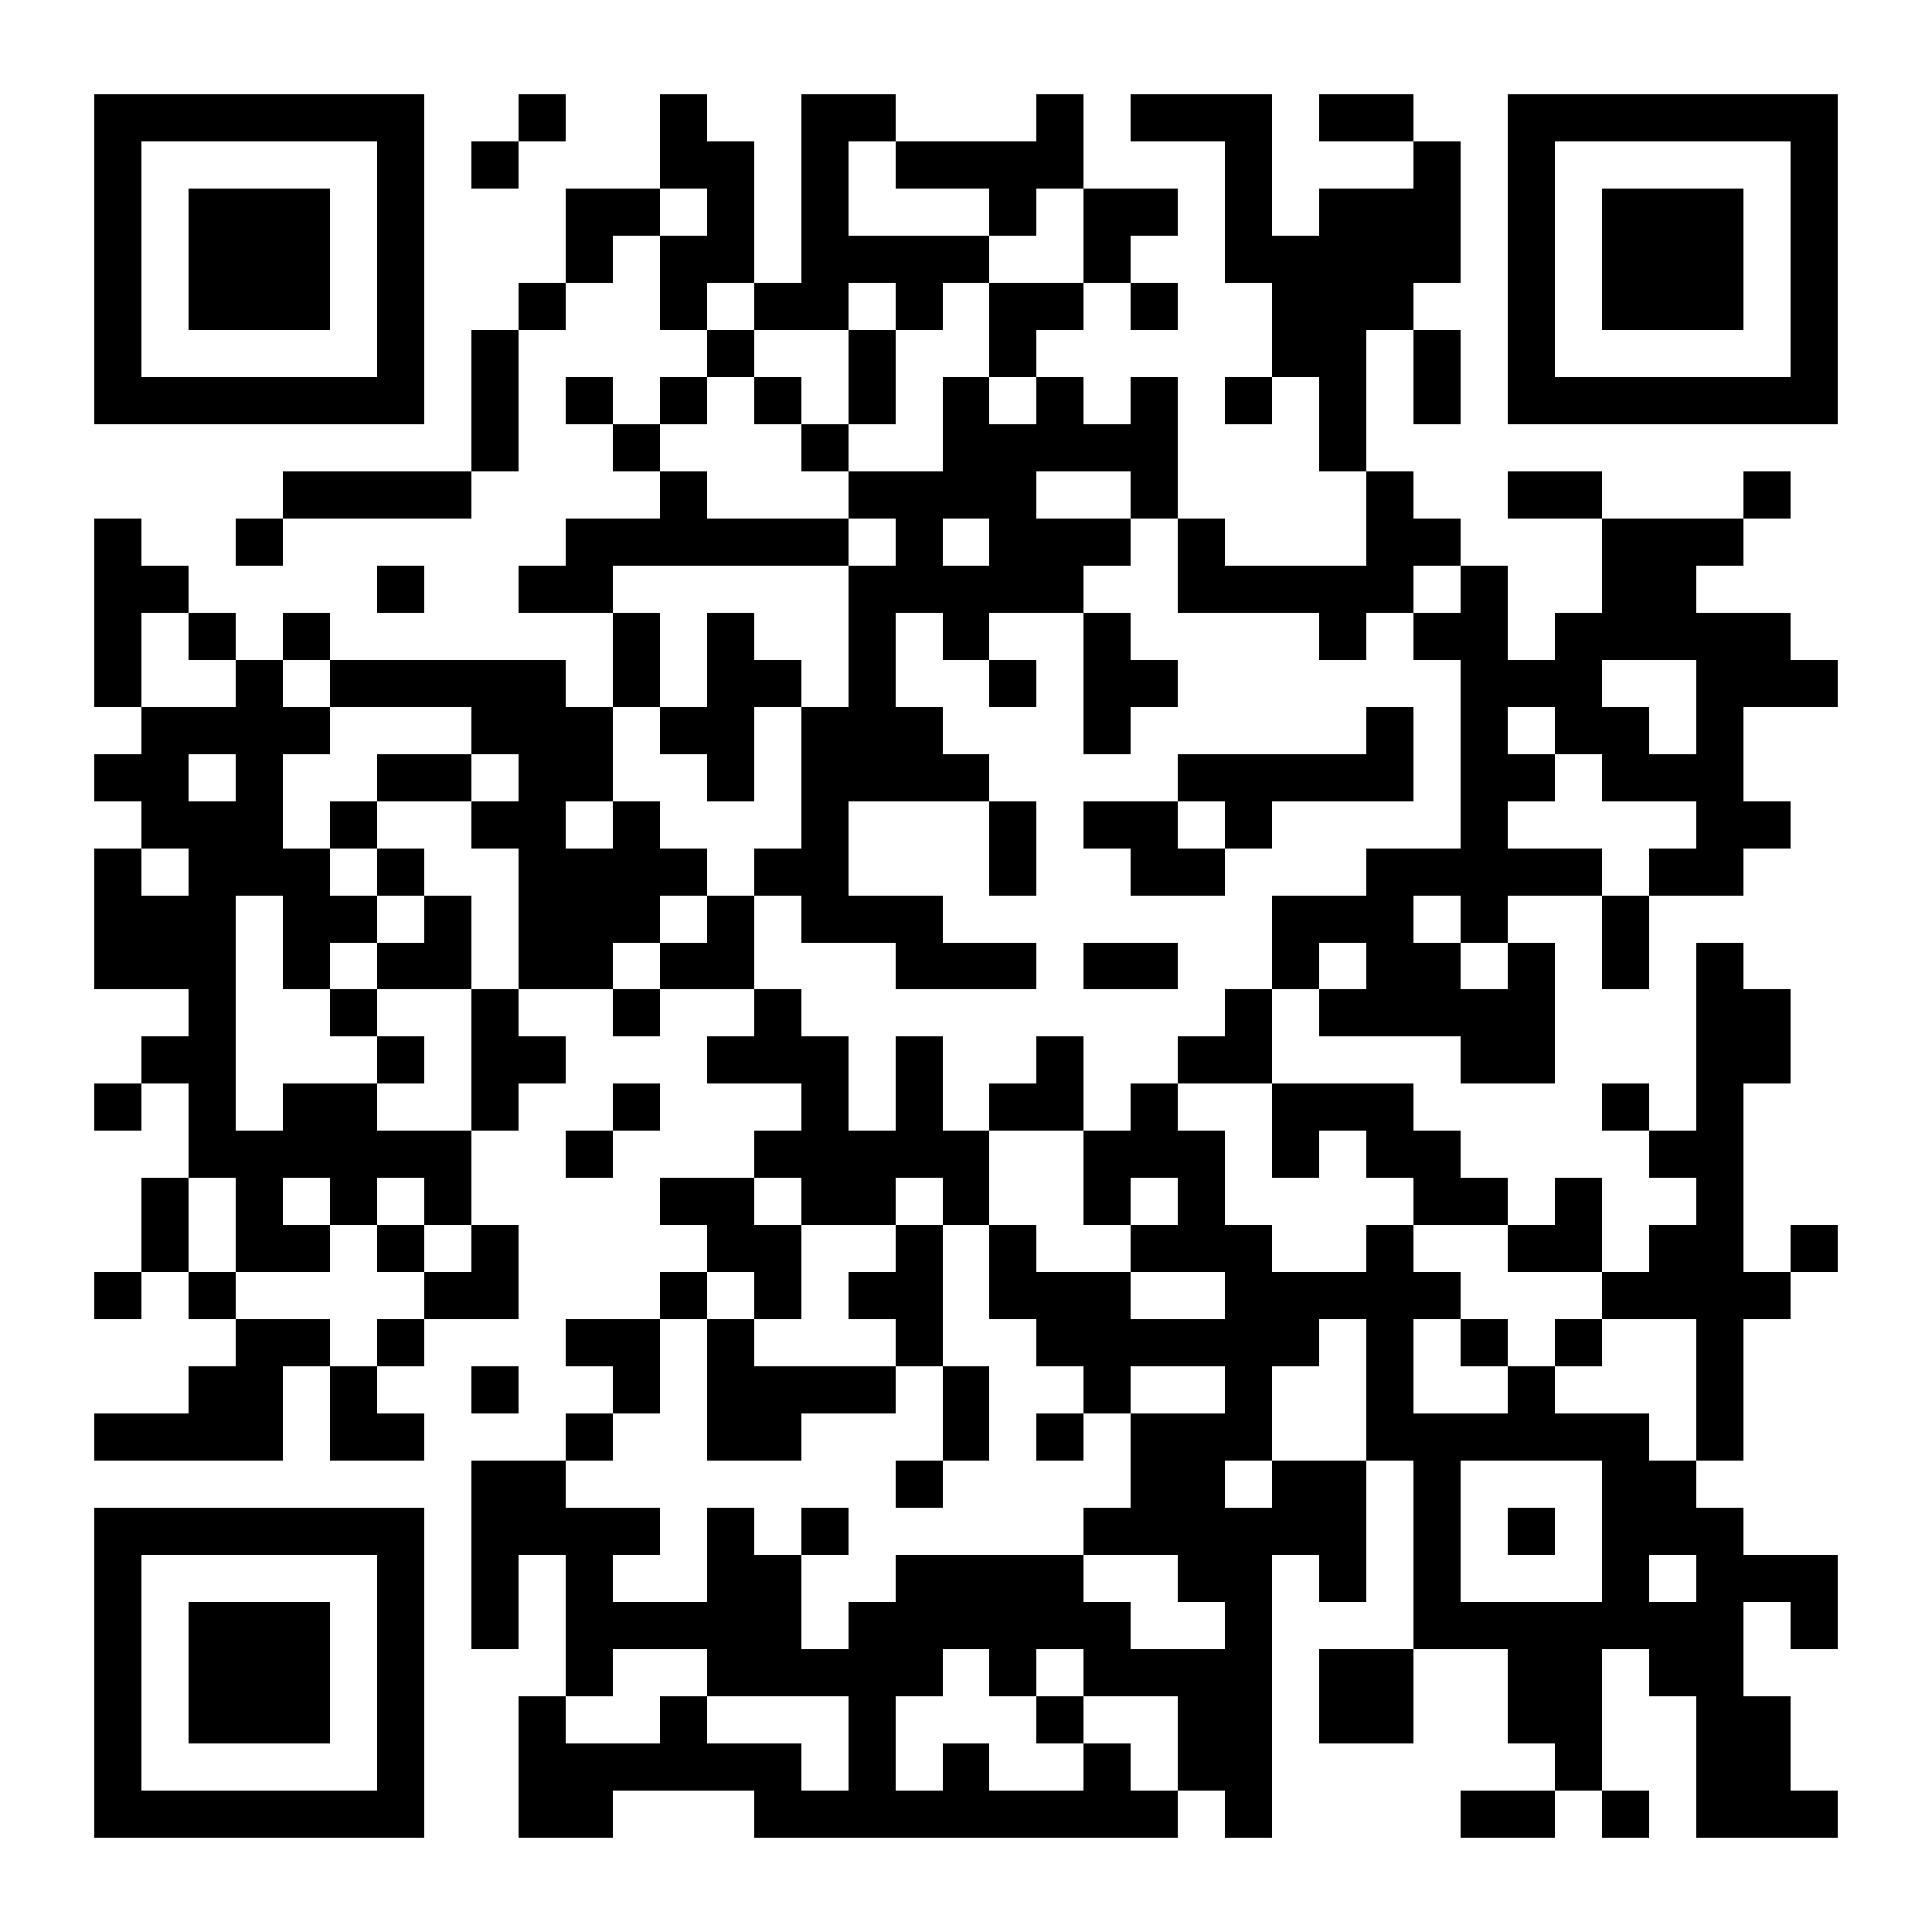
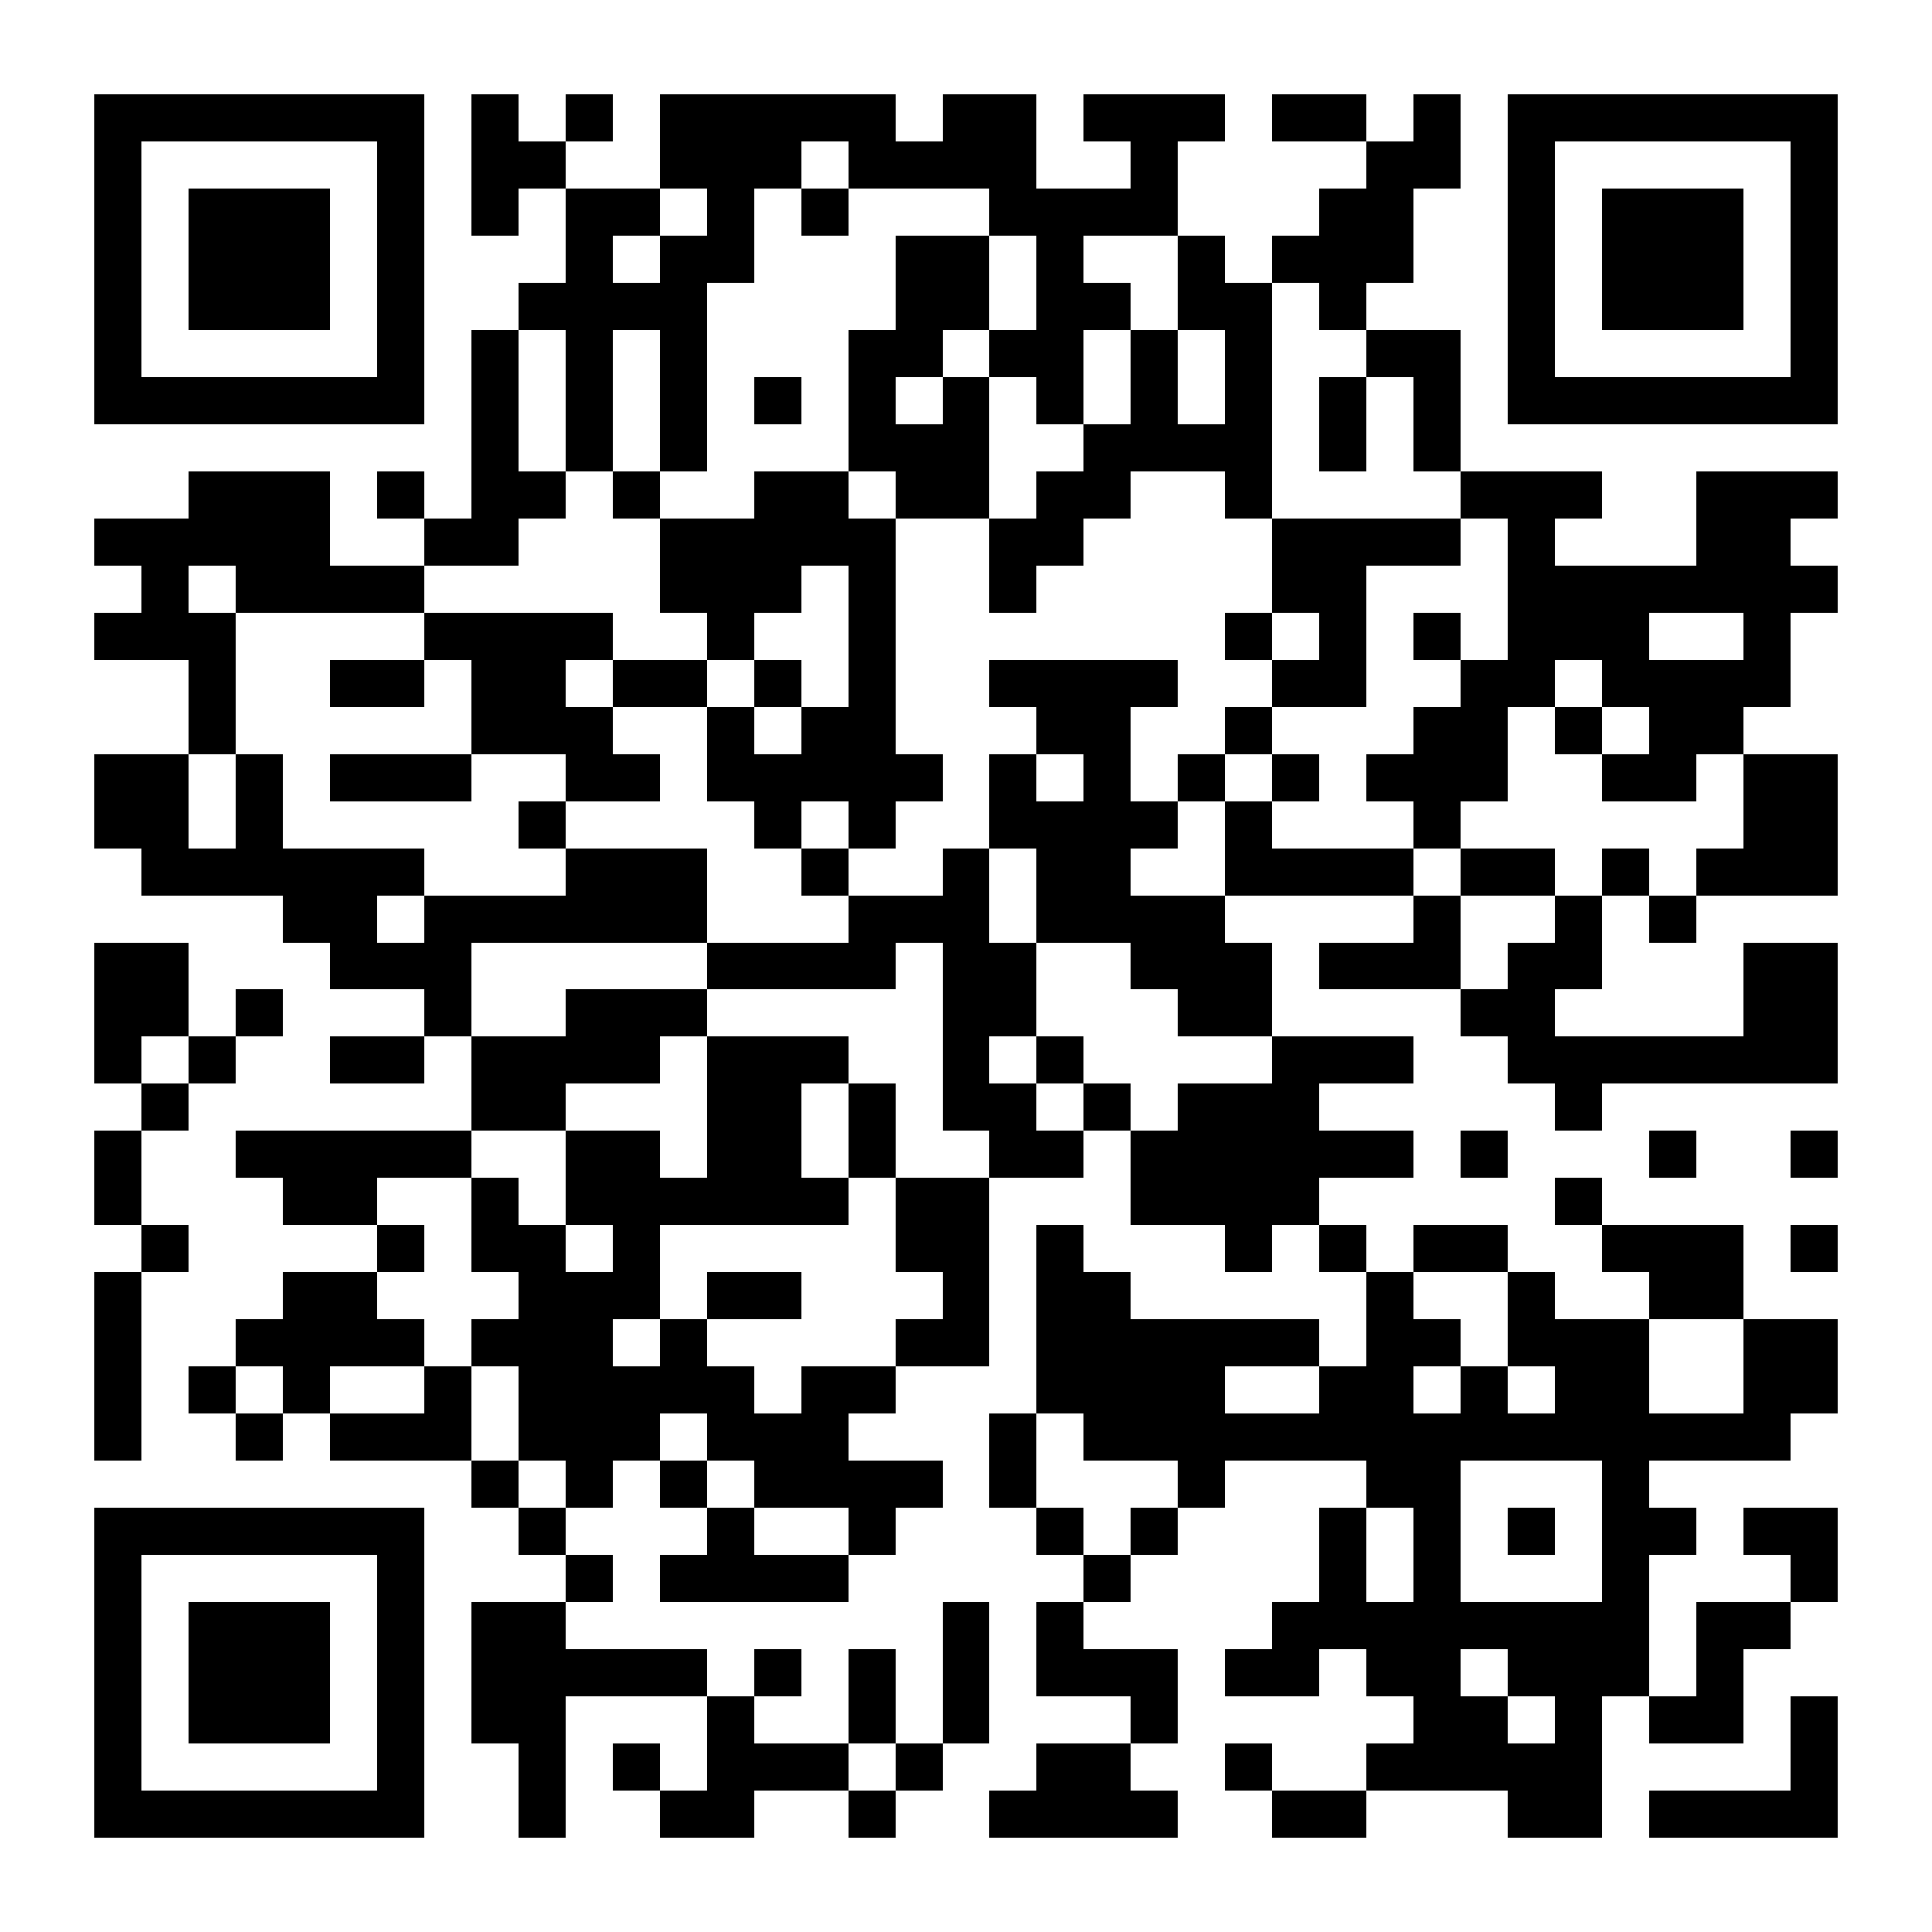
<svg xmlns="http://www.w3.org/2000/svg" viewBox="0 0 41 41" shape-rendering="crispEdges">
  <path fill="#ffffff" d="M0 0h41v41H0z" />
-   <path stroke="#000000" d="M2 2.5h7m2 0h1m2 0h1m2 0h2m3 0h1m1 0h3m1 0h2m2 0h7M2 3.5h1m5 0h1m1 0h1m3 0h2m1 0h1m1 0h4m3 0h1m3 0h1m1 0h1m5 0h1M2 4.5h1m1 0h3m1 0h1m3 0h2m1 0h1m1 0h1m3 0h1m1 0h2m1 0h1m1 0h3m1 0h1m1 0h3m1 0h1M2 5.5h1m1 0h3m1 0h1m3 0h1m1 0h2m1 0h4m2 0h1m2 0h5m1 0h1m1 0h3m1 0h1M2 6.5h1m1 0h3m1 0h1m2 0h1m2 0h1m1 0h2m1 0h1m1 0h2m1 0h1m2 0h3m2 0h1m1 0h3m1 0h1M2 7.5h1m5 0h1m1 0h1m4 0h1m2 0h1m2 0h1m5 0h2m1 0h1m1 0h1m5 0h1M2 8.5h7m1 0h1m1 0h1m1 0h1m1 0h1m1 0h1m1 0h1m1 0h1m1 0h1m1 0h1m1 0h1m1 0h1m1 0h7M10 9.5h1m2 0h1m3 0h1m2 0h5m3 0h1M6 10.5h4m4 0h1m3 0h4m2 0h1m4 0h1m2 0h2m3 0h1M2 11.5h1m2 0h1m6 0h6m1 0h1m1 0h3m1 0h1m3 0h2m3 0h3M2 12.5h2m4 0h1m2 0h2m5 0h5m2 0h5m1 0h1m2 0h2M2 13.5h1m1 0h1m1 0h1m6 0h1m1 0h1m2 0h1m1 0h1m2 0h1m4 0h1m1 0h2m1 0h5M2 14.5h1m2 0h1m1 0h5m1 0h1m1 0h2m1 0h1m2 0h1m1 0h2m6 0h3m2 0h3M3 15.5h4m3 0h3m1 0h2m1 0h3m3 0h1m5 0h1m1 0h1m1 0h2m1 0h1M2 16.5h2m1 0h1m2 0h2m1 0h2m2 0h1m1 0h4m4 0h5m1 0h2m1 0h3M3 17.5h3m1 0h1m2 0h2m1 0h1m3 0h1m3 0h1m1 0h2m1 0h1m4 0h1m4 0h2M2 18.5h1m1 0h3m1 0h1m2 0h4m1 0h2m3 0h1m2 0h2m3 0h5m1 0h2M2 19.5h3m1 0h2m1 0h1m1 0h3m1 0h1m1 0h3m7 0h3m1 0h1m2 0h1M2 20.5h3m1 0h1m1 0h2m1 0h2m1 0h2m3 0h3m1 0h2m2 0h1m1 0h2m1 0h1m1 0h1m1 0h1M4 21.5h1m2 0h1m2 0h1m2 0h1m2 0h1m9 0h1m1 0h5m3 0h2M3 22.5h2m3 0h1m1 0h2m3 0h3m1 0h1m2 0h1m2 0h2m4 0h2m3 0h2M2 23.5h1m1 0h1m1 0h2m2 0h1m2 0h1m3 0h1m1 0h1m1 0h2m1 0h1m2 0h3m4 0h1m1 0h1M4 24.5h6m2 0h1m3 0h5m2 0h3m1 0h1m1 0h2m4 0h2M3 25.5h1m1 0h1m1 0h1m1 0h1m4 0h2m1 0h2m1 0h1m2 0h1m1 0h1m4 0h2m1 0h1m2 0h1M3 26.5h1m1 0h2m1 0h1m1 0h1m4 0h2m2 0h1m1 0h1m2 0h3m2 0h1m2 0h2m1 0h2m1 0h1M2 27.5h1m1 0h1m4 0h2m3 0h1m1 0h1m1 0h2m1 0h3m2 0h5m3 0h4M5 28.5h2m1 0h1m3 0h2m1 0h1m3 0h1m2 0h6m1 0h1m1 0h1m1 0h1m2 0h1M4 29.5h2m1 0h1m2 0h1m2 0h1m1 0h4m1 0h1m2 0h1m2 0h1m2 0h1m2 0h1m3 0h1M2 30.5h4m1 0h2m3 0h1m2 0h2m3 0h1m1 0h1m1 0h3m2 0h6m1 0h1M10 31.5h2m7 0h1m4 0h2m1 0h2m1 0h1m3 0h2M2 32.5h7m1 0h4m1 0h1m1 0h1m5 0h6m1 0h1m1 0h1m1 0h3M2 33.5h1m5 0h1m1 0h1m1 0h1m2 0h2m2 0h4m2 0h2m1 0h1m1 0h1m3 0h1m1 0h3M2 34.5h1m1 0h3m1 0h1m1 0h1m1 0h5m1 0h6m2 0h1m3 0h7m1 0h1M2 35.5h1m1 0h3m1 0h1m3 0h1m2 0h5m1 0h1m1 0h4m1 0h2m2 0h2m1 0h2M2 36.5h1m1 0h3m1 0h1m2 0h1m2 0h1m3 0h1m3 0h1m2 0h2m1 0h2m2 0h2m2 0h2M2 37.5h1m5 0h1m2 0h6m1 0h1m1 0h1m2 0h1m1 0h2m6 0h1m2 0h2M2 38.5h7m2 0h2m3 0h9m1 0h1m4 0h2m1 0h1m1 0h3" />
+   <path stroke="#000000" d="M2 2.5h7m1 0h1m1 0h1m1 0h5m1 0h2m1 0h3m1 0h2m1 0h1m1 0h7M2 3.5h1m5 0h1m1 0h2m2 0h3m1 0h4m2 0h1m4 0h2m1 0h1m5 0h1M2 4.5h1m1 0h3m1 0h1m1 0h1m1 0h2m1 0h1m1 0h1m3 0h4m3 0h2m2 0h1m1 0h3m1 0h1M2 5.5h1m1 0h3m1 0h1m3 0h1m1 0h2m3 0h2m1 0h1m2 0h1m1 0h3m2 0h1m1 0h3m1 0h1M2 6.5h1m1 0h3m1 0h1m2 0h4m4 0h2m1 0h2m1 0h2m1 0h1m3 0h1m1 0h3m1 0h1M2 7.5h1m5 0h1m1 0h1m1 0h1m1 0h1m3 0h2m1 0h2m1 0h1m1 0h1m2 0h2m1 0h1m5 0h1M2 8.5h7m1 0h1m1 0h1m1 0h1m1 0h1m1 0h1m1 0h1m1 0h1m1 0h1m1 0h1m1 0h1m1 0h1m1 0h7M10 9.5h1m1 0h1m1 0h1m3 0h3m2 0h4m1 0h1m1 0h1M4 10.5h3m1 0h1m1 0h2m1 0h1m2 0h2m1 0h2m1 0h2m2 0h1m4 0h3m2 0h3M2 11.5h5m2 0h2m3 0h5m2 0h2m4 0h4m1 0h1m3 0h2M3 12.5h1m1 0h4m5 0h3m1 0h1m2 0h1m5 0h2m3 0h7M2 13.5h3m4 0h4m2 0h1m2 0h1m7 0h1m1 0h1m1 0h1m1 0h3m2 0h1M4 14.5h1m2 0h2m1 0h2m1 0h2m1 0h1m1 0h1m2 0h4m2 0h2m2 0h2m1 0h4M4 15.5h1m5 0h3m2 0h1m1 0h2m3 0h2m2 0h1m3 0h2m1 0h1m1 0h2M2 16.5h2m1 0h1m1 0h3m2 0h2m1 0h5m1 0h1m1 0h1m1 0h1m1 0h1m1 0h3m2 0h2m1 0h2M2 17.5h2m1 0h1m5 0h1m4 0h1m1 0h1m2 0h4m1 0h1m3 0h1m6 0h2M3 18.5h6m3 0h3m2 0h1m2 0h1m1 0h2m2 0h4m1 0h2m1 0h1m1 0h3M6 19.5h2m1 0h6m3 0h3m1 0h4m4 0h1m2 0h1m1 0h1M2 20.5h2m3 0h3m5 0h4m1 0h2m2 0h3m1 0h3m1 0h2m3 0h2M2 21.5h2m1 0h1m3 0h1m2 0h3m5 0h2m3 0h2m4 0h2m4 0h2M2 22.5h1m1 0h1m2 0h2m1 0h4m1 0h3m2 0h1m1 0h1m4 0h3m2 0h7M3 23.5h1m6 0h2m3 0h2m1 0h1m1 0h2m1 0h1m1 0h3m5 0h1M2 24.5h1m2 0h5m2 0h2m1 0h2m1 0h1m2 0h2m1 0h6m1 0h1m3 0h1m2 0h1M2 25.5h1m3 0h2m2 0h1m1 0h6m1 0h2m3 0h4m5 0h1M3 26.5h1m4 0h1m1 0h2m1 0h1m5 0h2m1 0h1m3 0h1m1 0h1m1 0h2m2 0h3m1 0h1M2 27.5h1m3 0h2m3 0h3m1 0h2m3 0h1m1 0h2m5 0h1m2 0h1m2 0h2M2 28.5h1m2 0h4m1 0h3m1 0h1m4 0h2m1 0h6m1 0h2m1 0h3m2 0h2M2 29.5h1m1 0h1m1 0h1m2 0h1m1 0h5m1 0h2m3 0h4m2 0h2m1 0h1m1 0h2m2 0h2M2 30.5h1m2 0h1m1 0h3m1 0h3m1 0h3m3 0h1m1 0h15M10 31.5h1m1 0h1m1 0h1m1 0h4m1 0h1m3 0h1m3 0h2m3 0h1M2 32.5h7m2 0h1m3 0h1m2 0h1m3 0h1m1 0h1m3 0h1m1 0h1m1 0h1m1 0h2m1 0h2M2 33.5h1m5 0h1m3 0h1m1 0h4m5 0h1m4 0h1m1 0h1m3 0h1m3 0h1M2 34.5h1m1 0h3m1 0h1m1 0h2m8 0h1m1 0h1m4 0h8m1 0h2M2 35.5h1m1 0h3m1 0h1m1 0h5m1 0h1m1 0h1m1 0h1m1 0h3m1 0h2m1 0h2m1 0h3m1 0h1M2 36.5h1m1 0h3m1 0h1m1 0h2m3 0h1m2 0h1m1 0h1m3 0h1m5 0h2m1 0h1m1 0h2m1 0h1M2 37.5h1m5 0h1m2 0h1m1 0h1m1 0h3m1 0h1m2 0h2m2 0h1m2 0h5m4 0h1M2 38.5h7m2 0h1m2 0h2m2 0h1m2 0h4m2 0h2m3 0h2m1 0h4" />
</svg>
